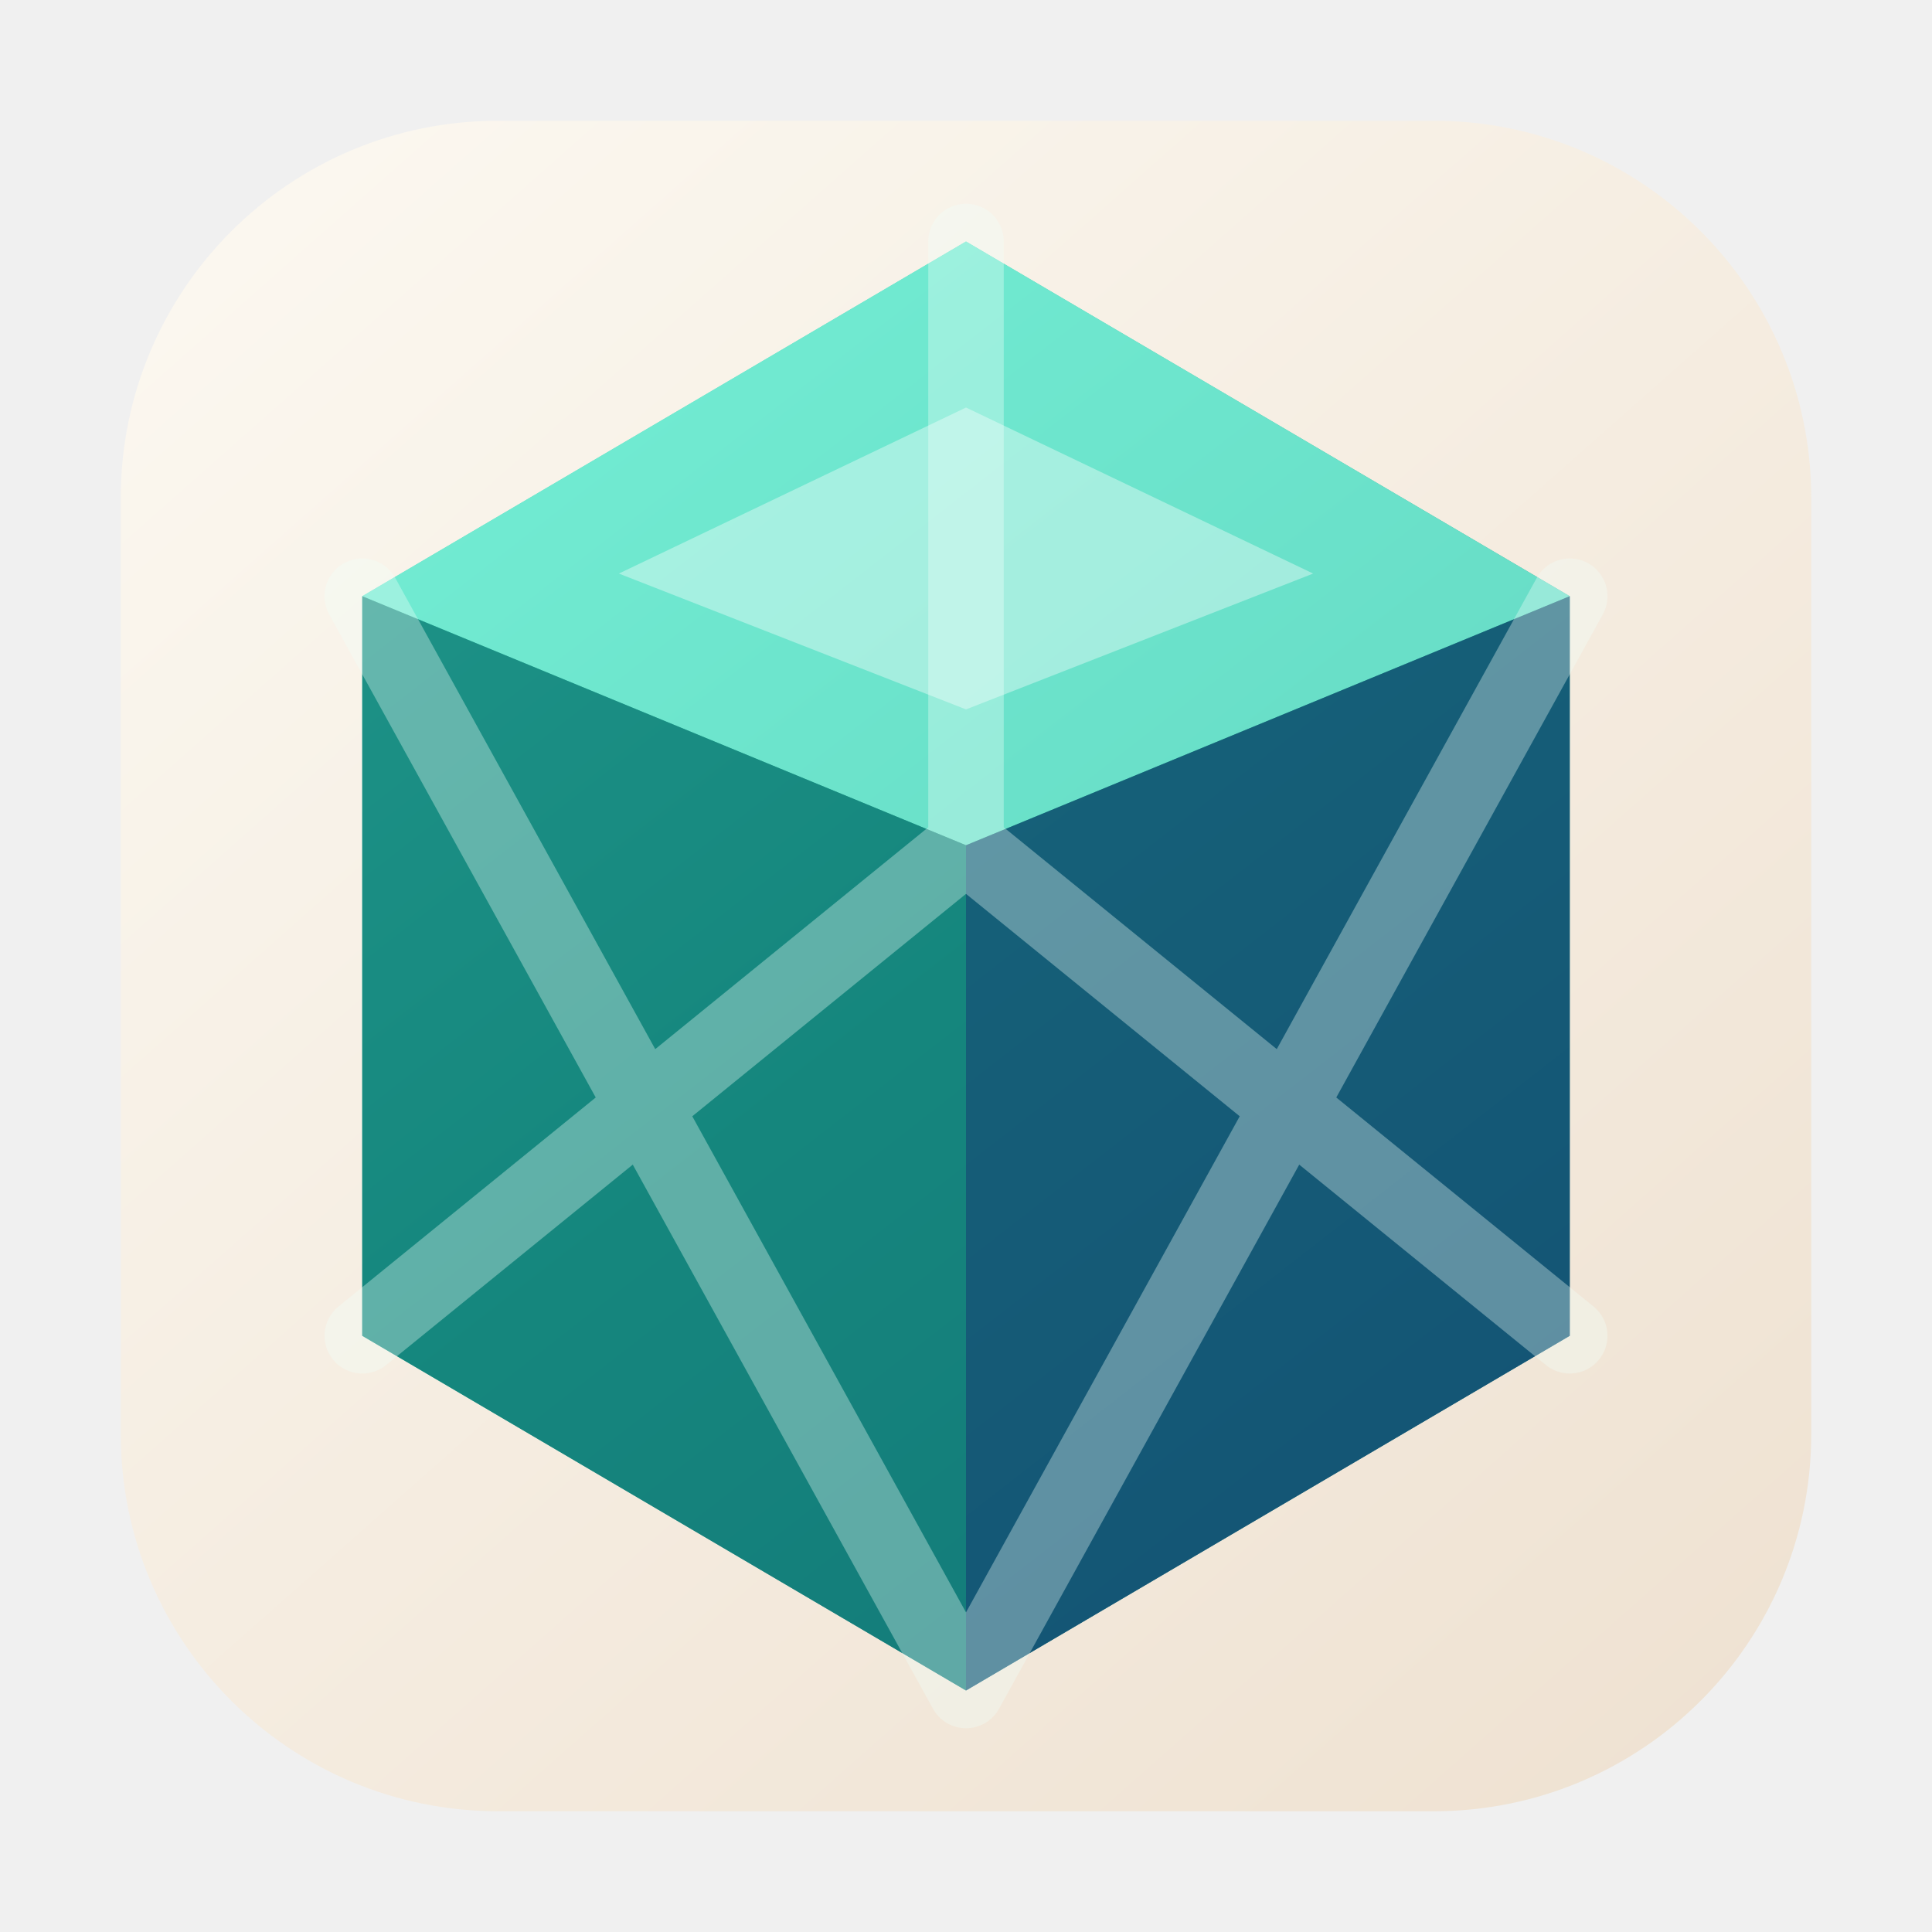
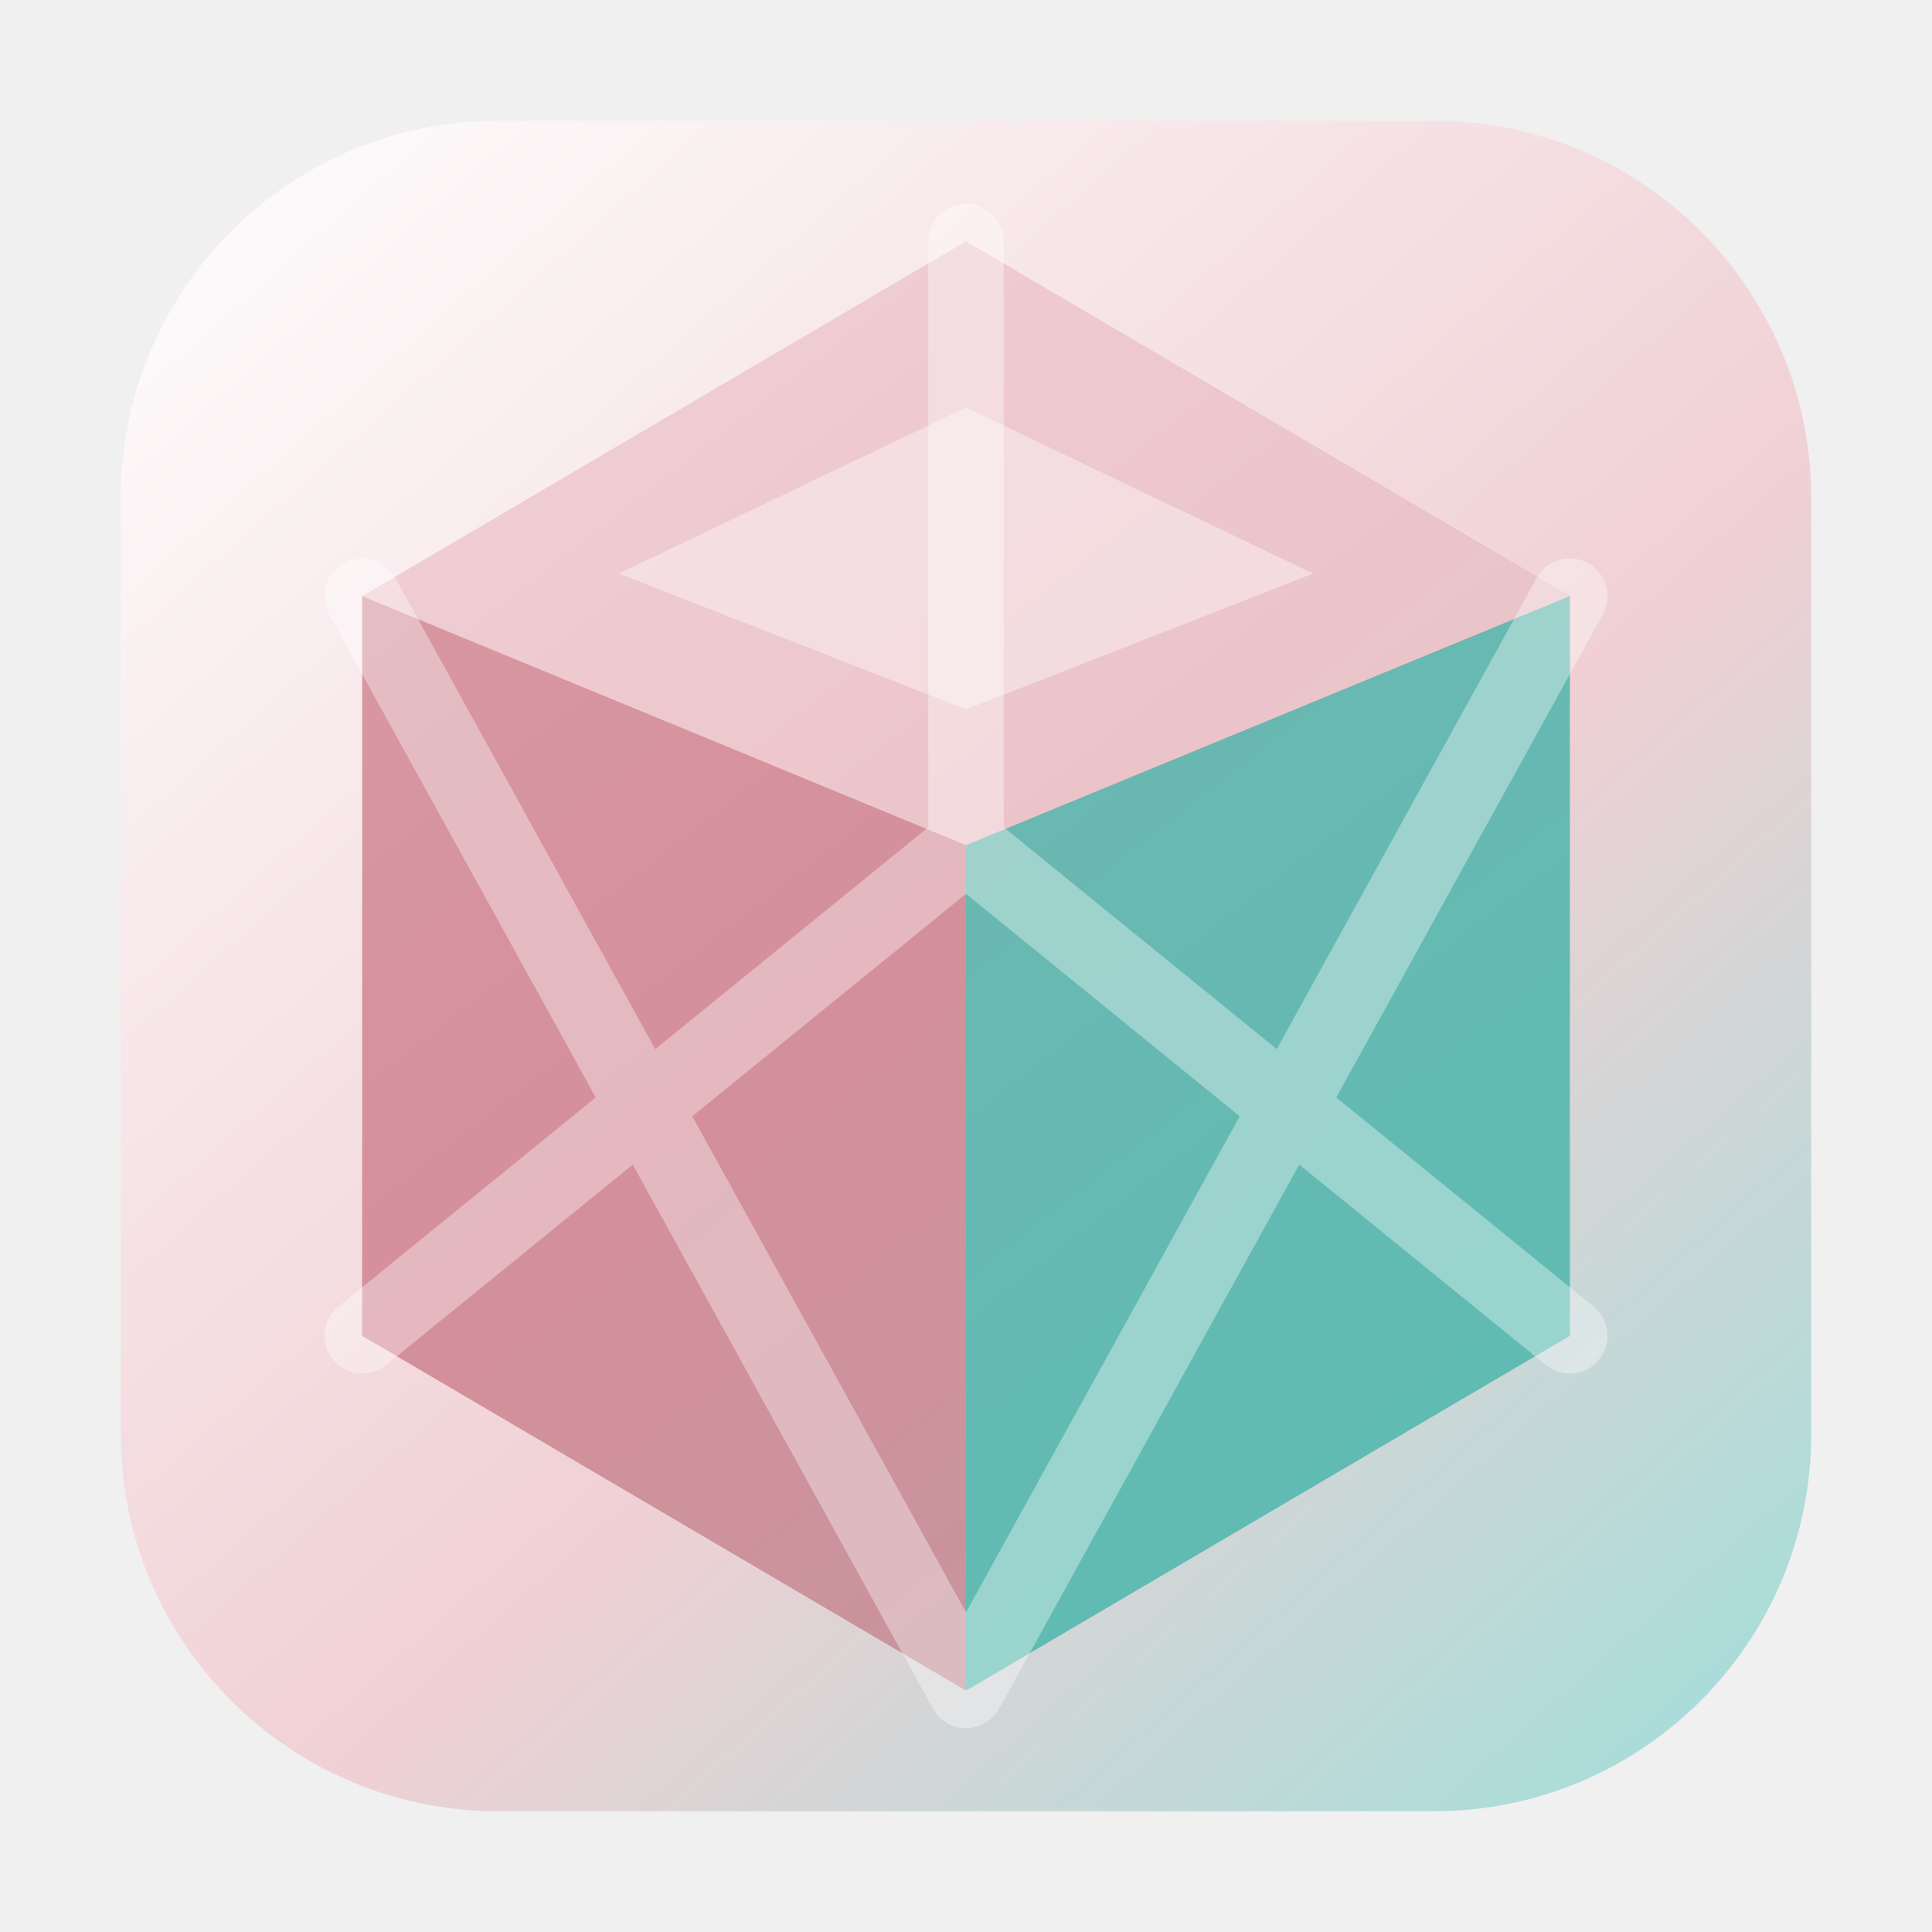
<svg xmlns="http://www.w3.org/2000/svg" viewBox="0 0 128 128" role="img" aria-label="Tourmaline">
  <defs>
    <linearGradient id="bg" x1="18" y1="14" x2="110" y2="118" gradientUnits="userSpaceOnUse">
-       <stop offset="0" stop-color="#fbf7ef" />
-       <stop offset="1" stop-color="#efe2d2" />
+       <stop offset="0" stop-color="#fdf9fa" />
+       <stop offset=".58" stop-color="#f0d0d4" />
+       <stop offset="1" stop-color="#a8ddd9" />
    </linearGradient>
    <linearGradient id="gem" x1="30" y1="20" x2="100" y2="110" gradientUnits="userSpaceOnUse">
-       <stop offset="0" stop-color="#48e5c2" />
-       <stop offset="0.48" stop-color="#1ca68f" />
-       <stop offset="1" stop-color="#155f7a" />
+       <stop offset="0" stop-color="#f0d0d4" />
+       <stop offset=".45" stop-color="#d4909a" />
+       <stop offset="1" stop-color="#5dbcb4" />
    </linearGradient>
  </defs>
  <rect x="8" y="8" width="112" height="112" rx="25" fill="url(#bg)" />
  <path d="M64 16 104 39.5v49L64 112 24 88.5v-49L64 16Z" fill="url(#gem)" />
-   <path d="M64 16 104 39.5 64 56 24 39.5 64 16Z" fill="#7ff0d8" opacity=".78" />
-   <path d="M24 39.5 64 56 64 112 24 88.5V39.5Z" fill="#137d78" opacity=".78" />
-   <path d="M104 39.5 64 56 64 112 104 88.5V39.5Z" fill="#144f73" opacity=".82" />
-   <path d="M64 16v40M24 39.5 64 112 104 39.5M24 88.5 64 56 104 88.5" fill="none" stroke="#effff9" stroke-width="5" stroke-linecap="round" stroke-linejoin="round" opacity=".34" />
+   <path d="M64 16 104 39.5 64 56 24 39.5 64 16Z" fill="#f0d0d4" opacity=".82" />
+   <path d="M24 39.5 64 56 64 112 24 88.5V39.5Z" fill="#d4909a" opacity=".84" />
+   <path d="M104 39.5 64 56 64 112 104 88.5V39.5Z" fill="#5dbcb4" opacity=".9" />
+   <path d="M64 16v40M24 39.5 64 112 104 39.5M24 88.5 64 56 104 88.5" fill="none" stroke="#ffffff" stroke-width="5" stroke-linecap="round" stroke-linejoin="round" opacity=".36" />
  <path d="M41 38 64 27 87 38 64 47 41 38Z" fill="#ffffff" opacity=".38" />
</svg>
